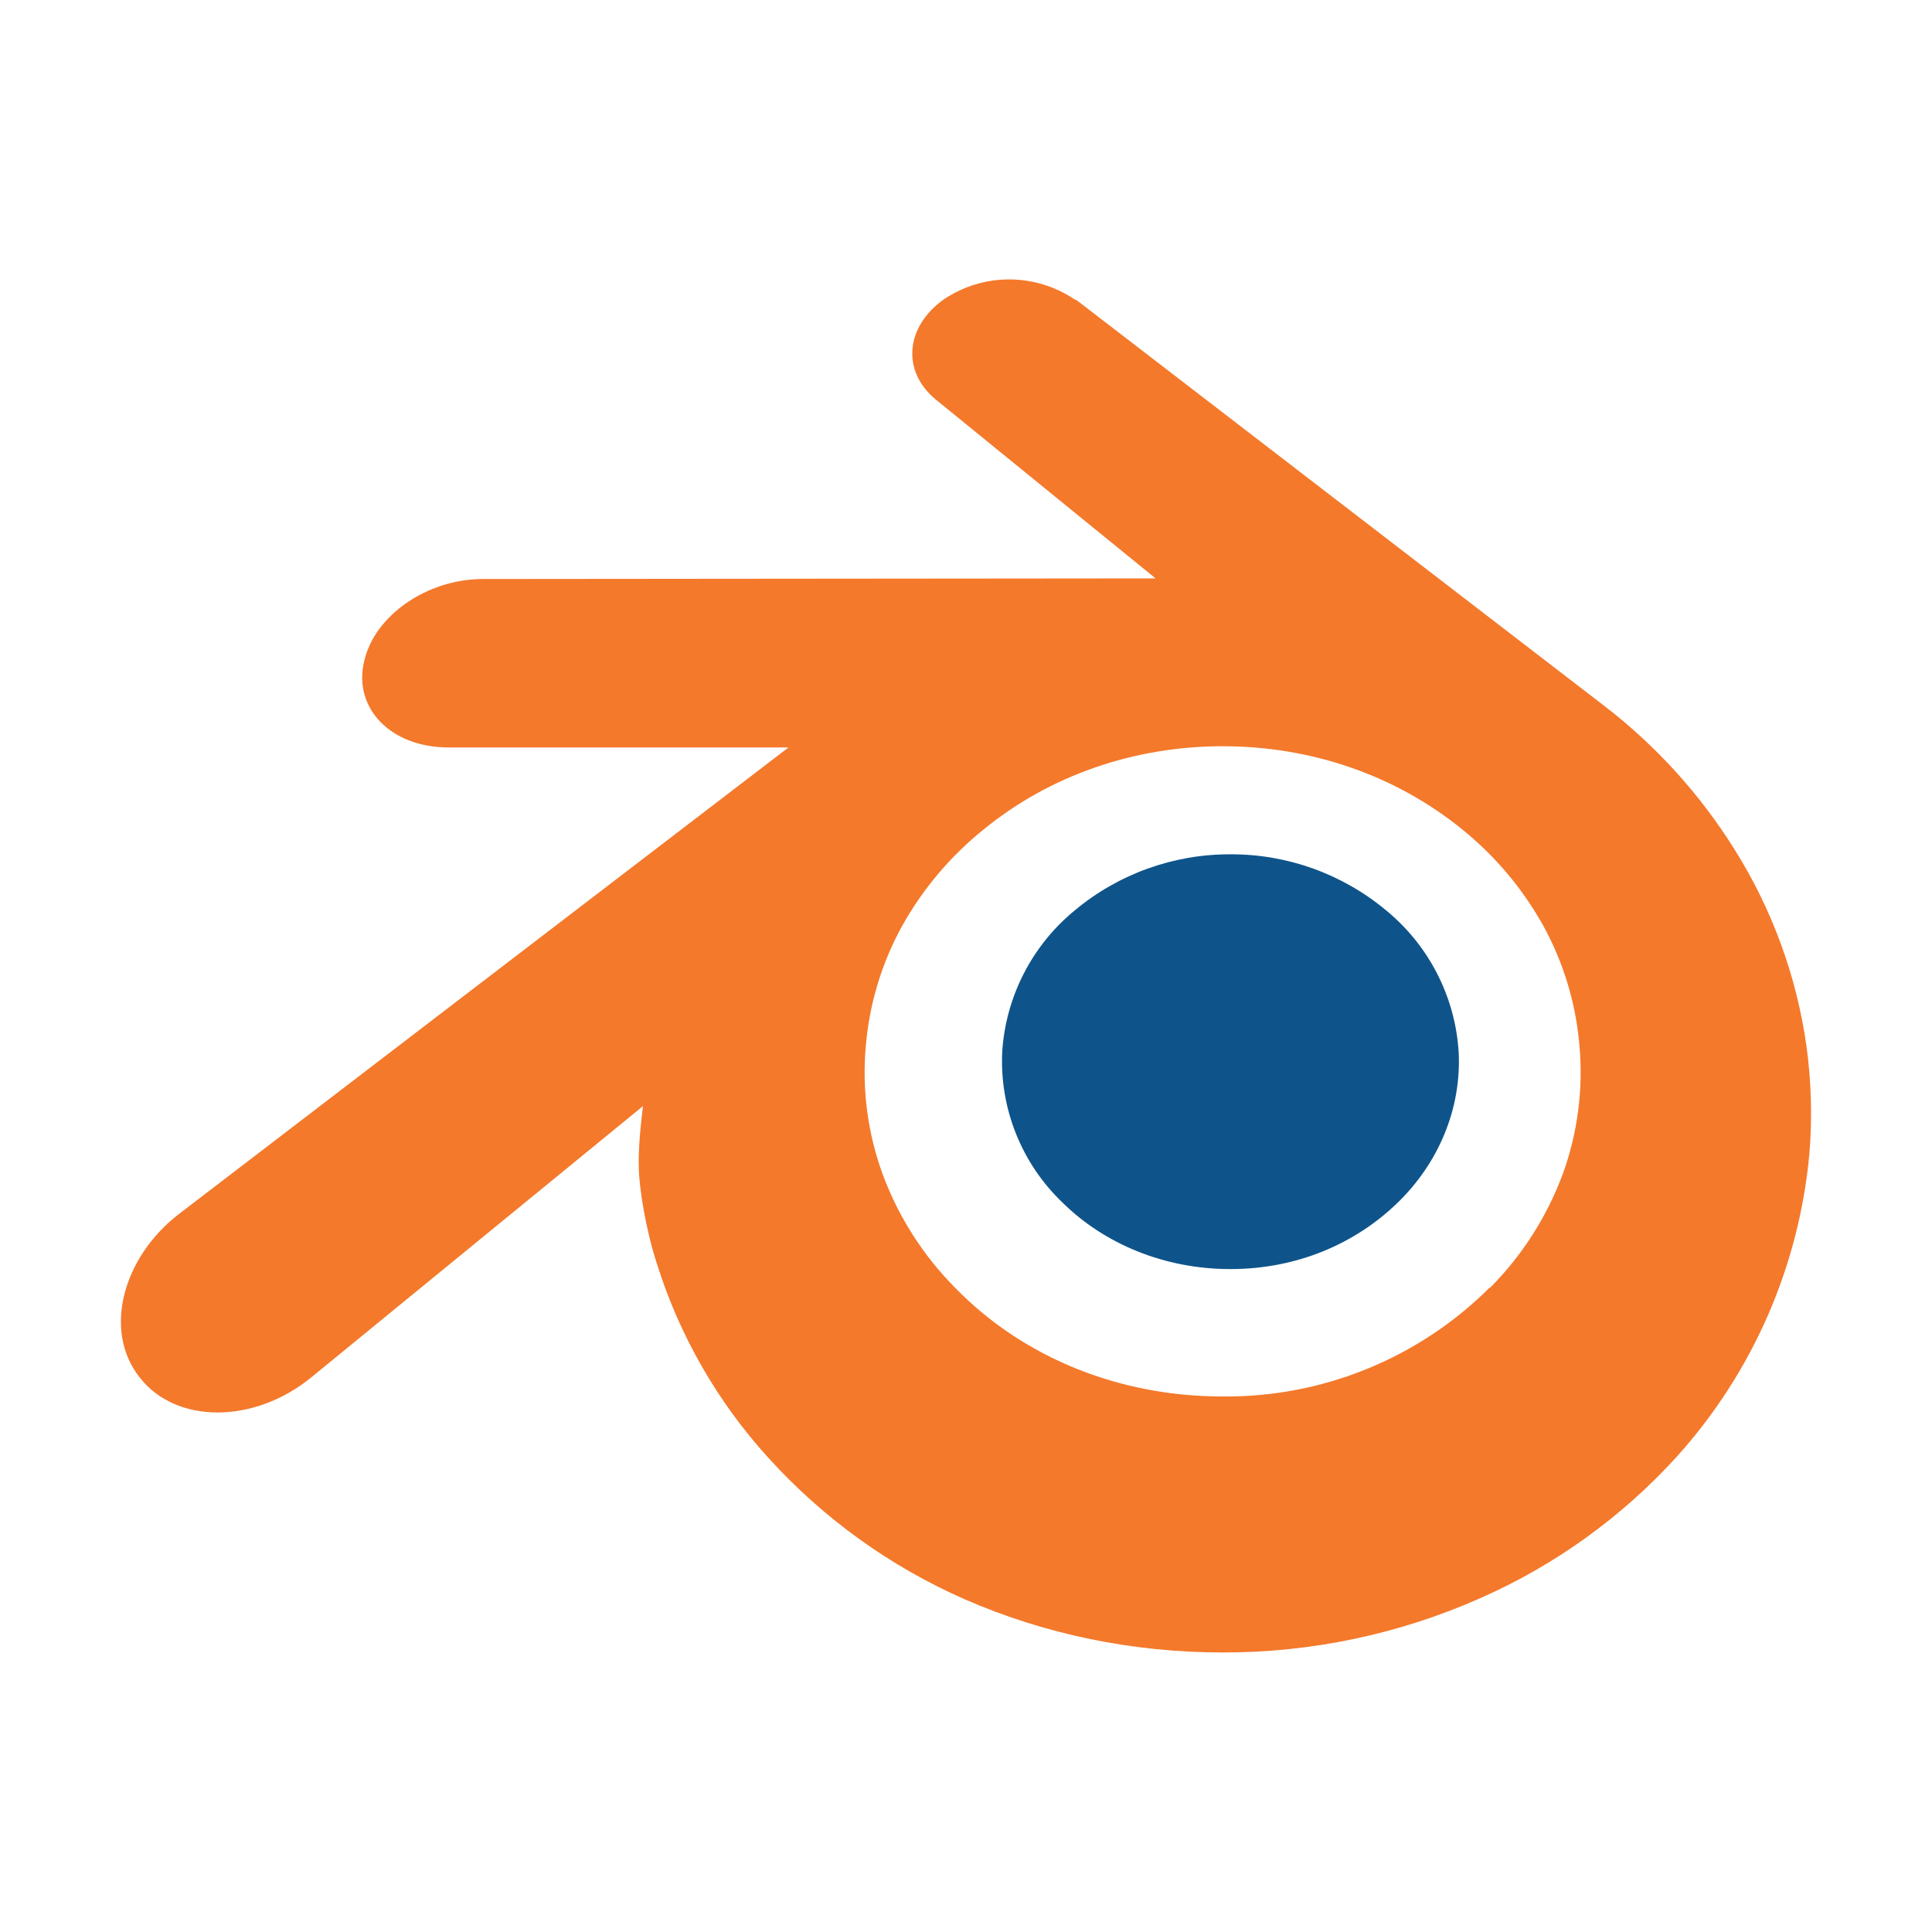
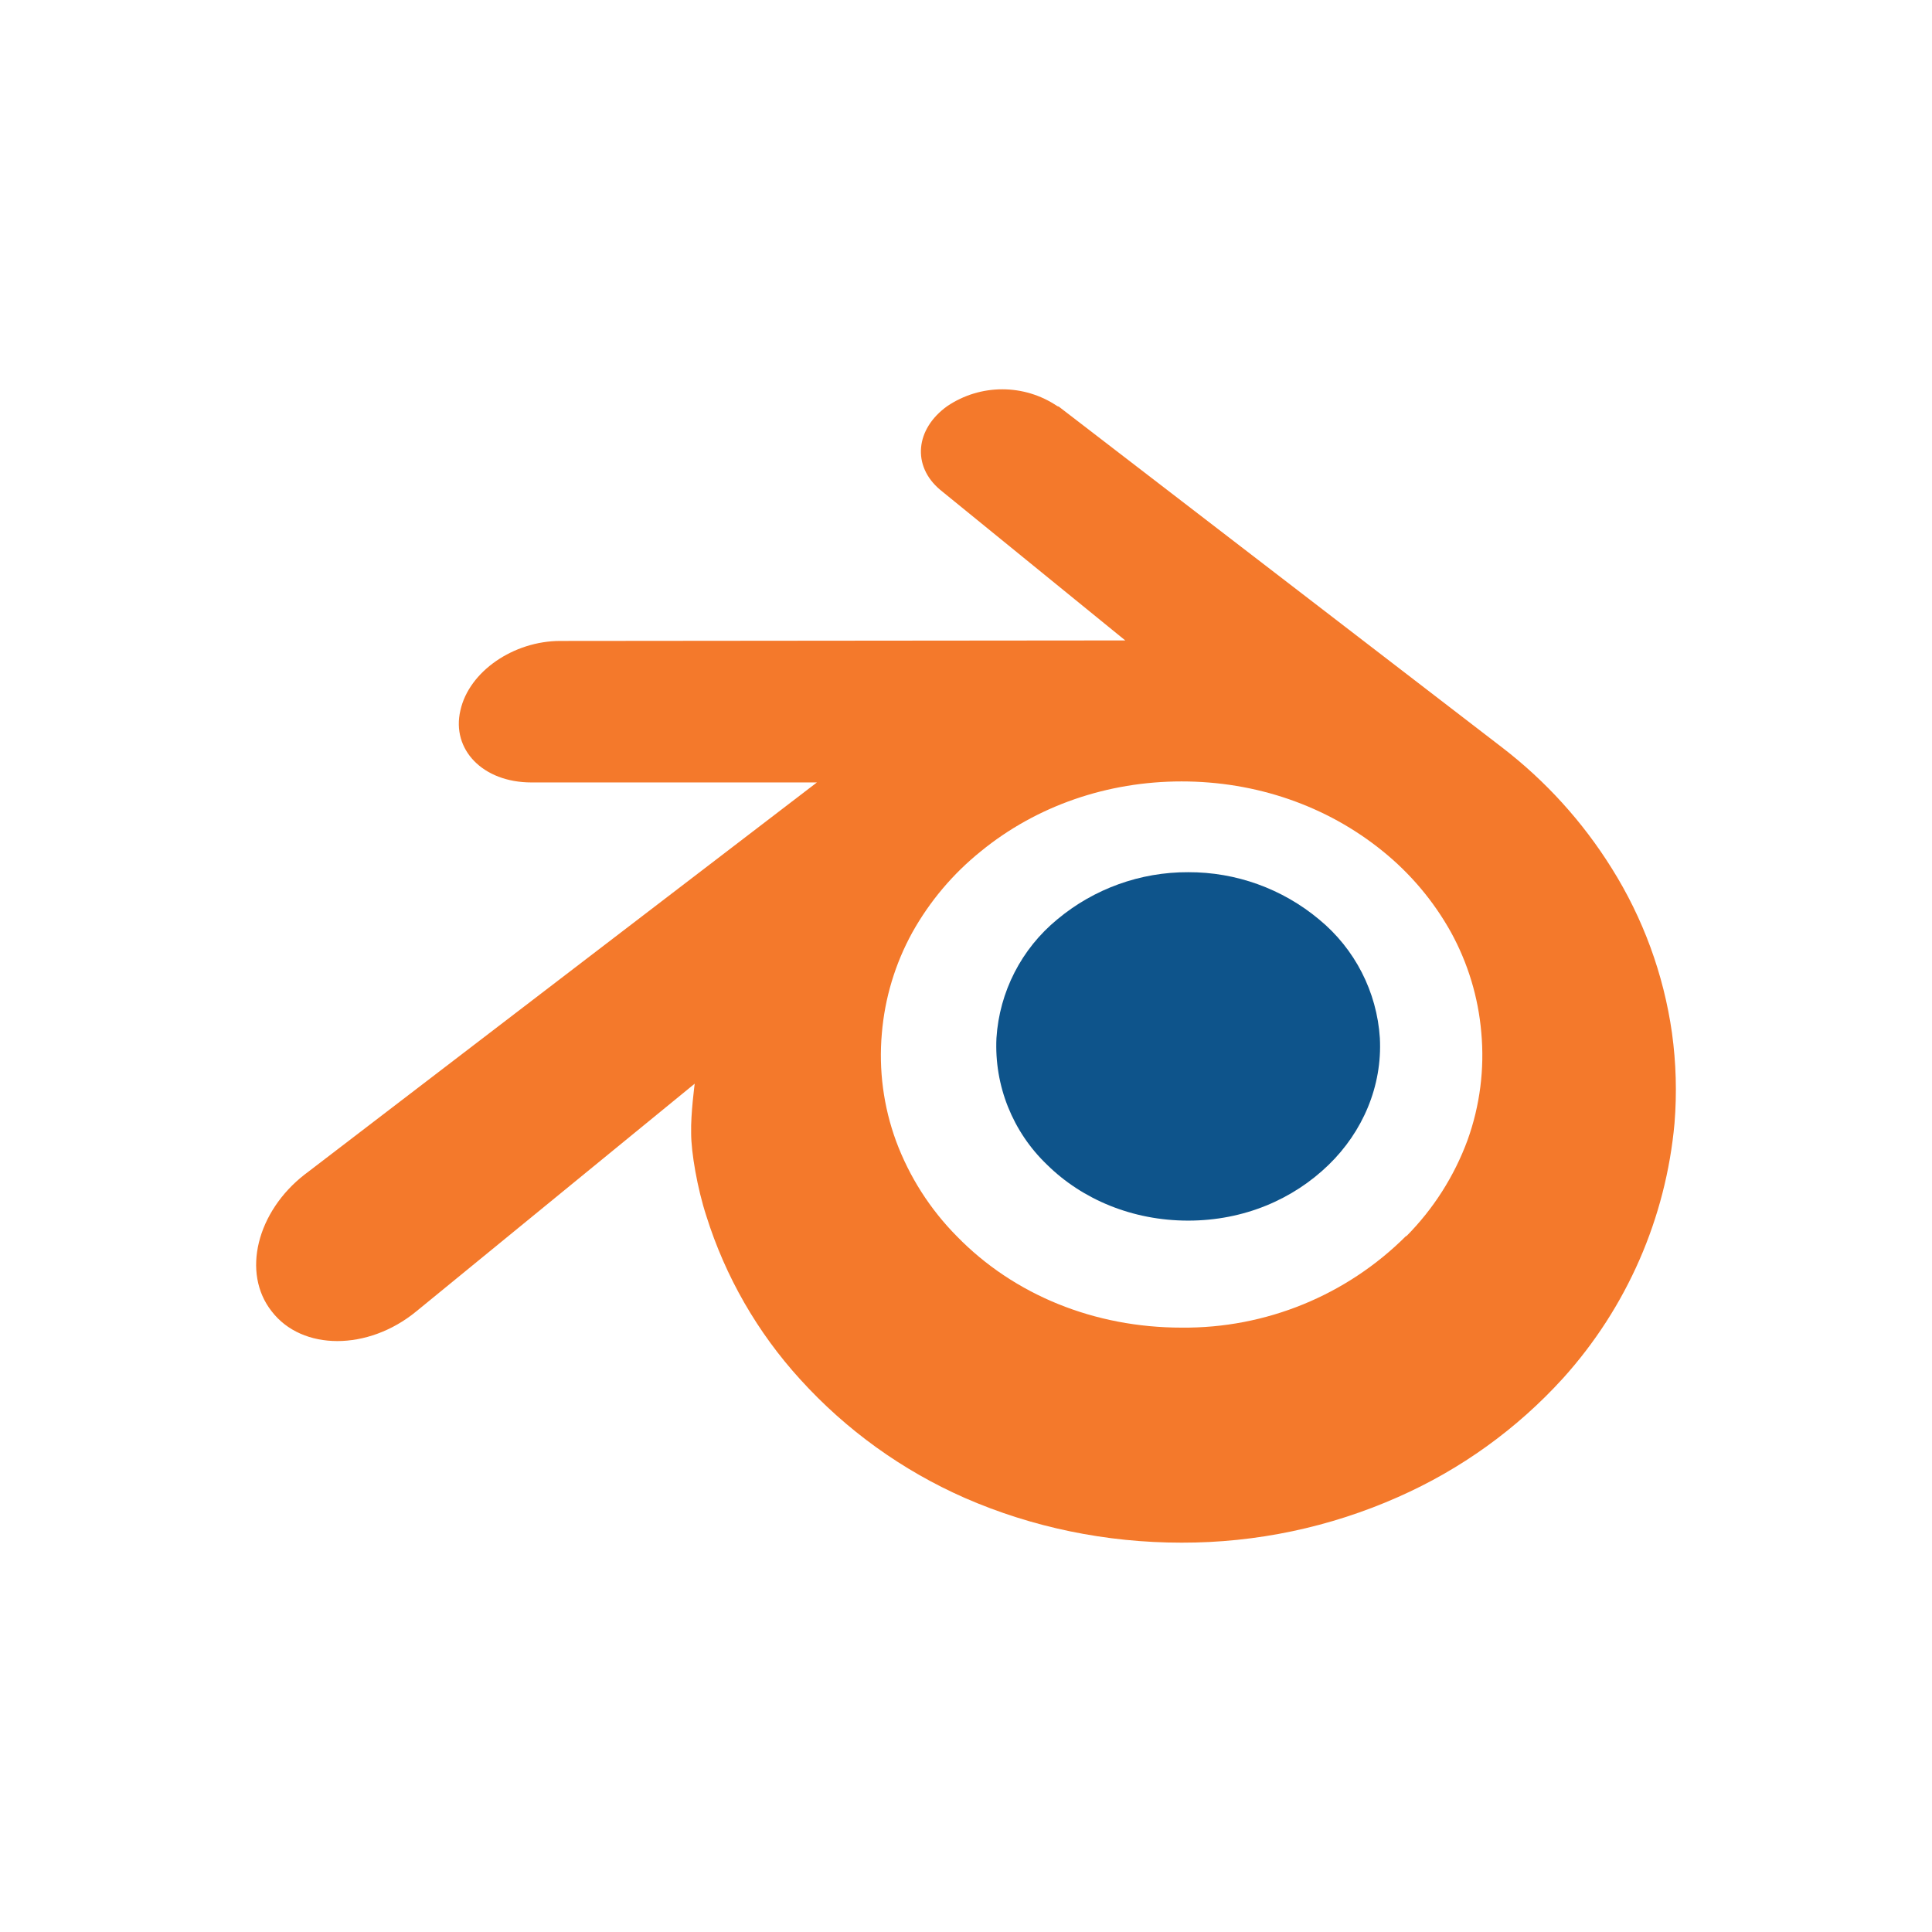
- <svg xmlns="http://www.w3.org/2000/svg" viewBox="0 0 32 32">
+ <svg xmlns="http://www.w3.org/2000/svg" viewBox="-3.048 -3.048 38.095 38.095">
  <path fill="#0e548b" d="M16.6 17.42a3.3 3.3 0 0 1 1.2-2.34 4 4 0 0 1 2.58-.93 4 4 0 0 1 2.58.93 3.3 3.3 0 0 1 1.2 2.34c.05.95-.34 1.85-1.01 2.5-.7.68-1.67 1.1-2.77 1.1s-2.09-.42-2.78-1.1a3.24 3.24 0 0 1-1-2.5" />
  <path fill="#f4792b" d="M10.58 19.3c0 .37.12 1.08.3 1.63a8.6 8.6 0 0 0 1.85 3.22 9.6 9.6 0 0 0 3.25 2.34c1.33.58 2.78.88 4.27.88a10.47 10.47 0 0 0 4.27-.9 9.66 9.66 0 0 0 3.25-2.34 8.67 8.67 0 0 0 2.2-5.03 8.2 8.2 0 0 0-.05-1.78 8.3 8.3 0 0 0-1.19-3.25 9.04 9.04 0 0 0-2.16-2.38l-8.74-6.72-.03-.01a1.94 1.94 0 0 0-2.17 0c-.63.45-.7 1.18-.14 1.65l3.65 2.97-11.12.01H8c-.92 0-1.8.6-1.97 1.37-.18.77.44 1.42 1.4 1.42h5.63L3 20.08l-.04.03c-.94.73-1.25 1.94-.65 2.7.6.78 1.9.78 2.85 0l5.49-4.49s-.08.6-.07.97m14.1 2.03a6.18 6.18 0 0 1-4.43 1.81c-1.71 0-3.3-.64-4.43-1.8a5.28 5.28 0 0 1-1.2-1.88 4.91 4.91 0 0 1-.28-2.12 4.99 4.99 0 0 1 .6-1.99 5.48 5.48 0 0 1 1.35-1.6c1.1-.9 2.5-1.38 3.96-1.38 1.47 0 2.86.48 3.96 1.37a5.48 5.48 0 0 1 1.35 1.6 4.99 4.99 0 0 1 .6 1.98 4.94 4.94 0 0 1-.27 2.12 5.28 5.28 0 0 1-1.21 1.9" />
</svg>
